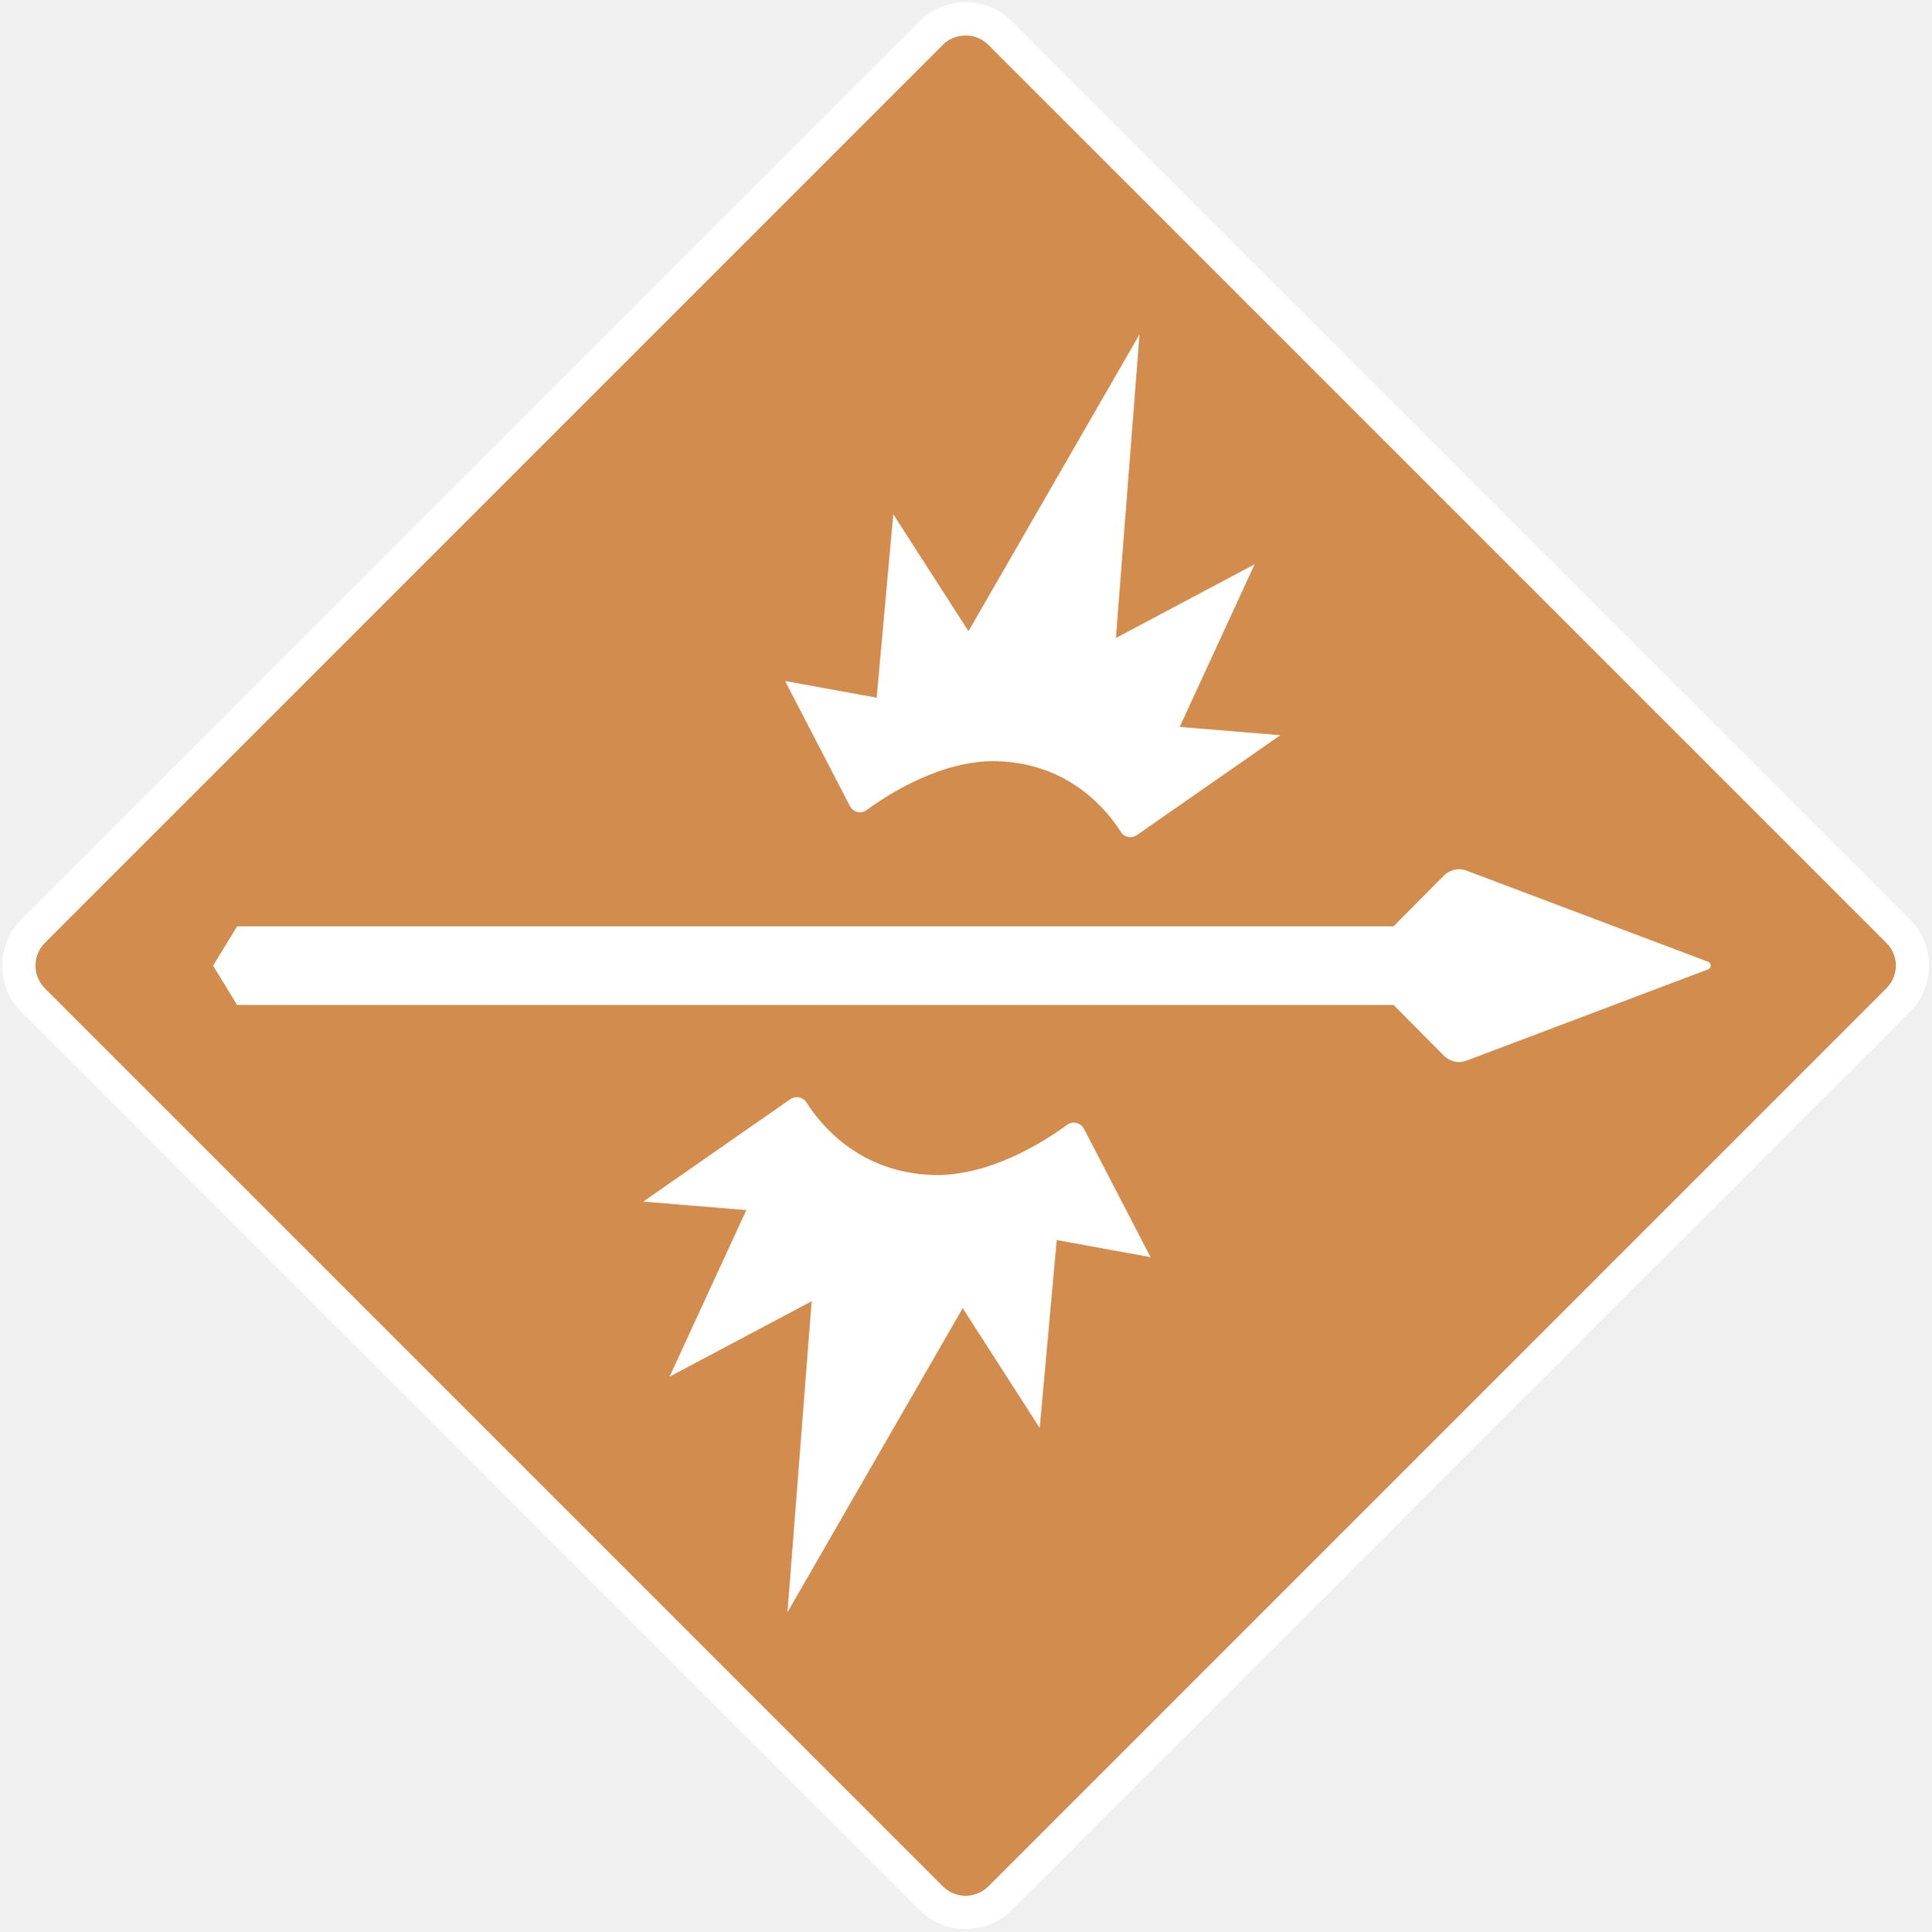
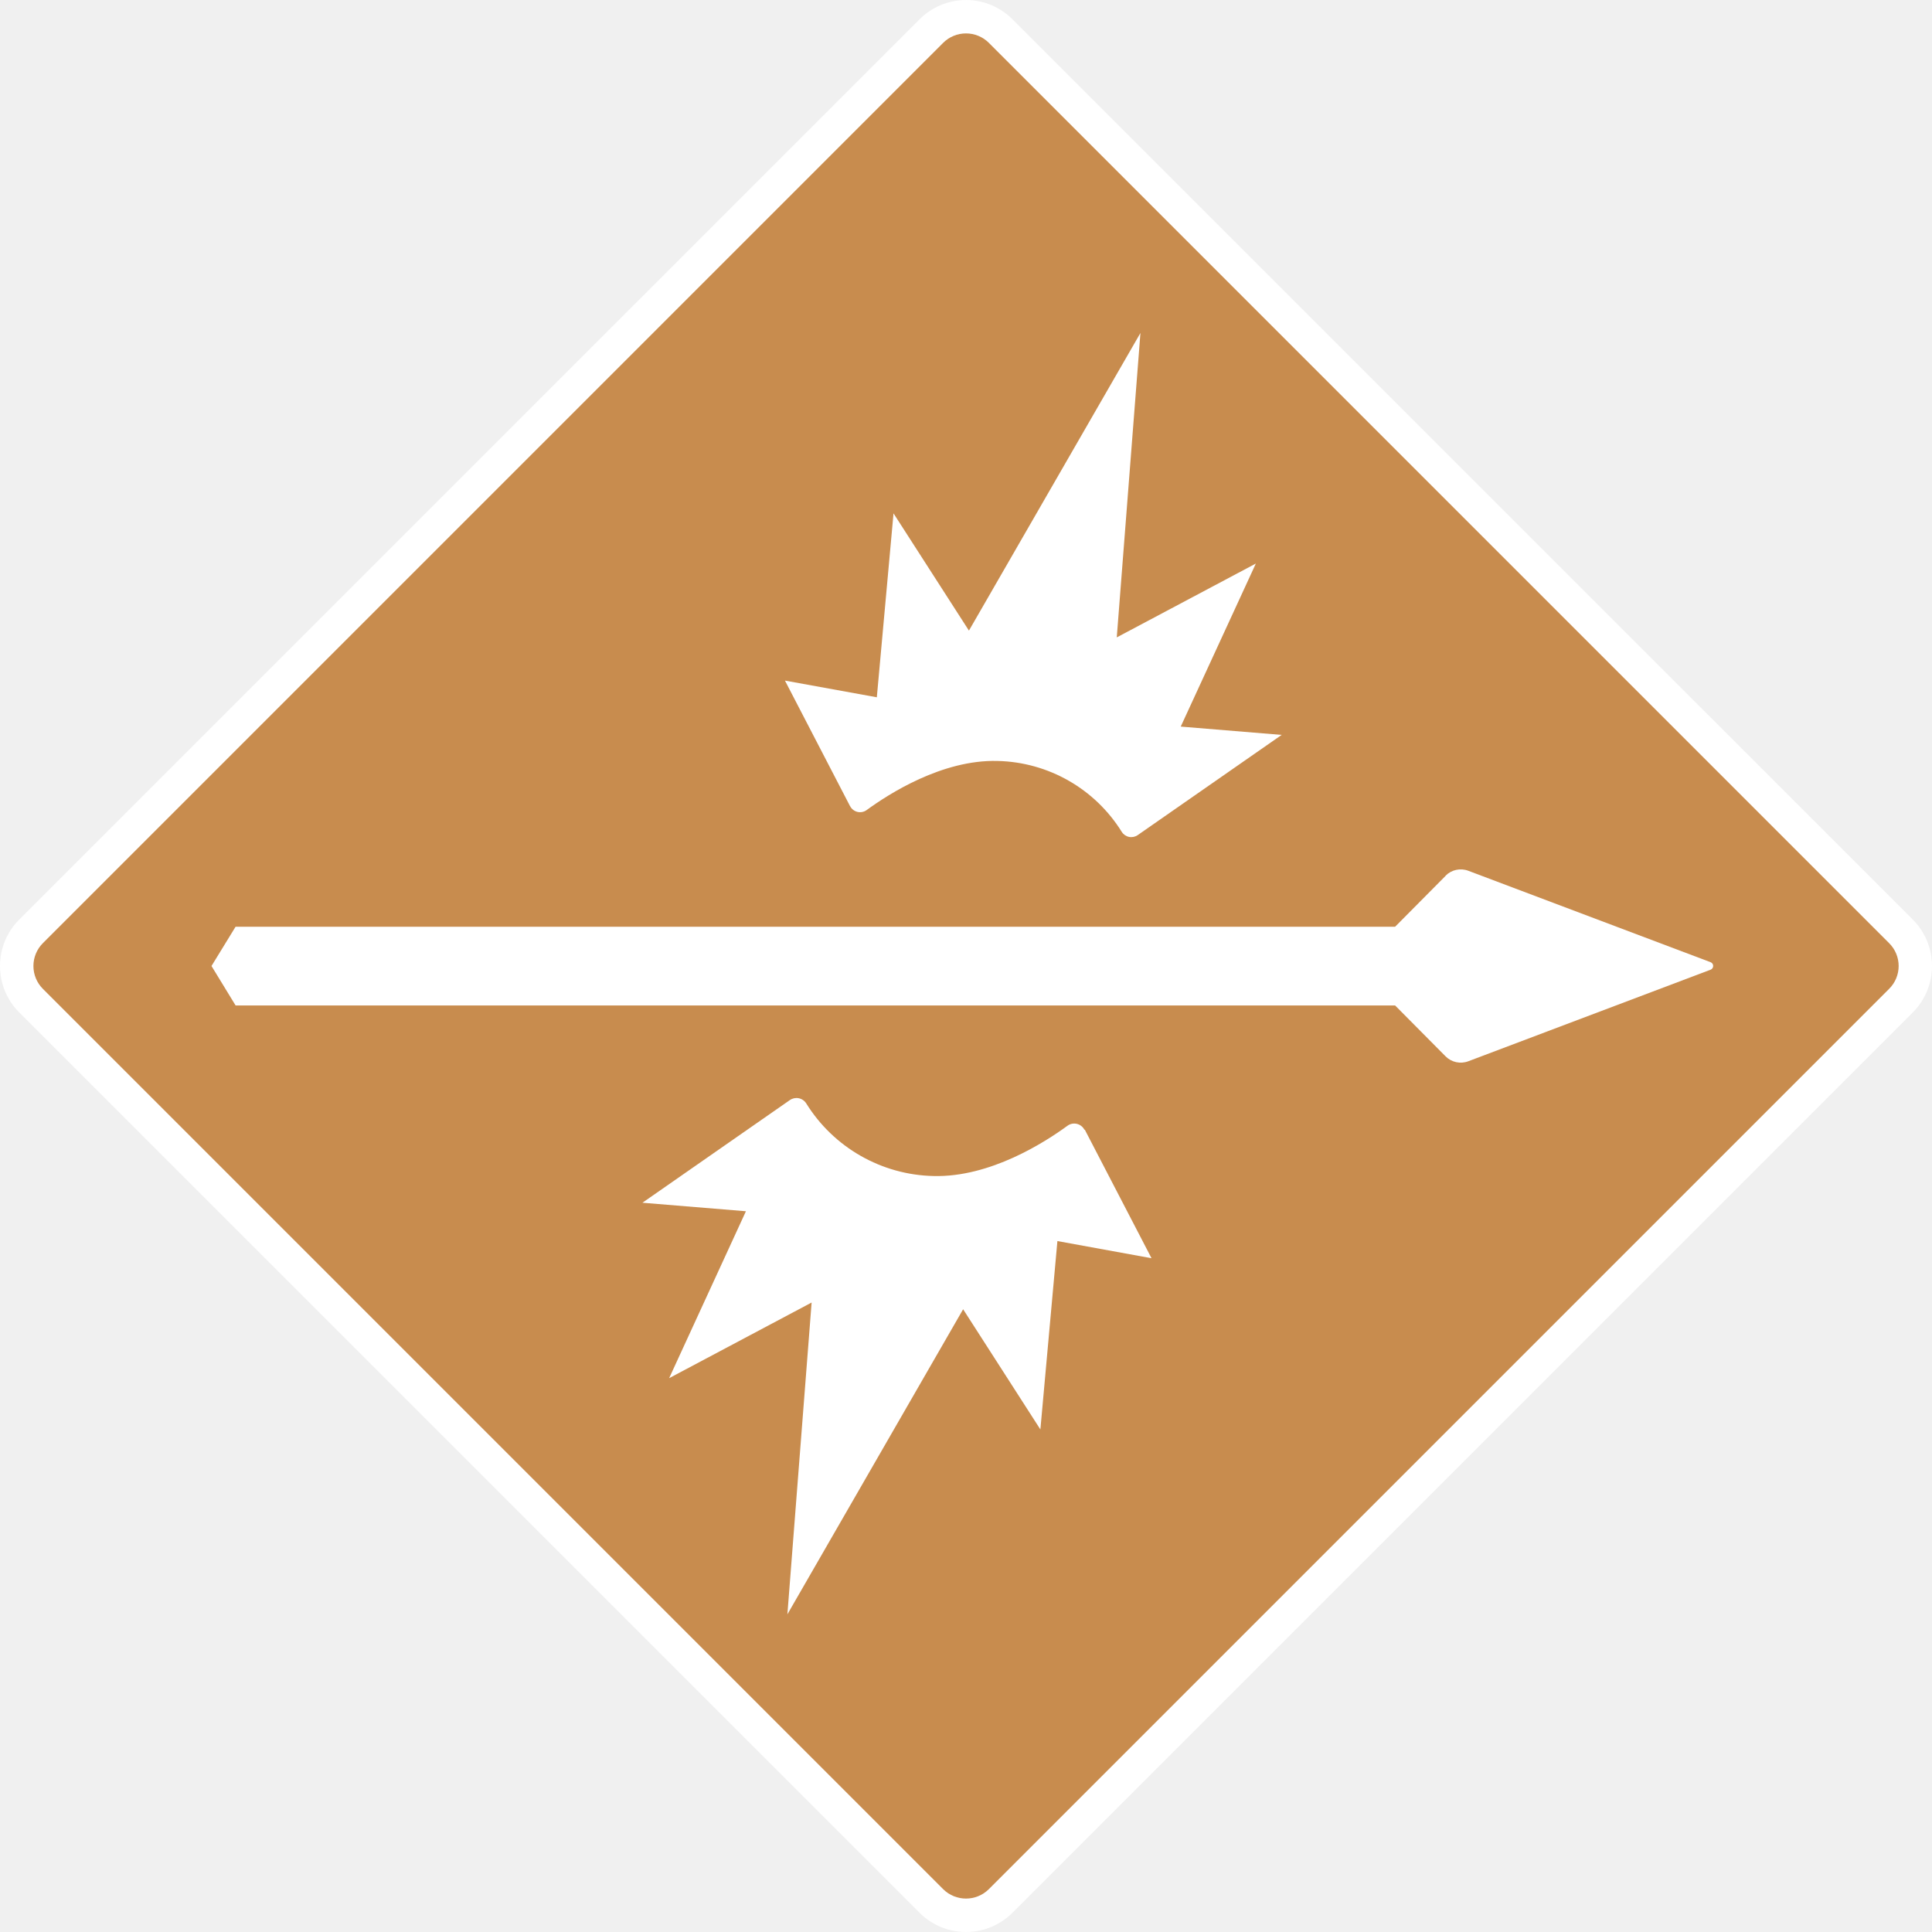
- <svg xmlns="http://www.w3.org/2000/svg" height="580" viewBox="0 0 580 580" width="580">
-   <clipPath id="a">
-     <path d="m-10-10h600v600h-600z" />
+ <svg xmlns="http://www.w3.org/2000/svg" viewBox="0 0 578.7 578.7">
+   <clipPath id="a" transform="translate(-10.65 -10.65)">
+     <path d="m0 0h600v600h-600z" />
  </clipPath>
  <g clip-path="url(#a)">
-     <path d="m290 576.22c-3.95 0-7.65-1.53-10.45-4.33l-271.44-271.44c-5.77-5.78-5.77-15.12 0-20.9l271.44-271.44c2.8-2.8 6.5-4.33 10.45-4.33s7.65 1.53 10.45 4.33l271.44 271.44c5.77 5.78 5.77 15.12 0 20.9l-271.44 271.44c-2.8 2.8-6.5 4.33-10.45 4.33z" fill="#d28c4d" />
+     <path d="m300 586.22a14.66 14.66 0 0 1 -10.45-4.33l-271.44-271.44a14.78 14.78 0 0 1 0-20.9l271.44-271.44a14.77 14.77 0 0 1 20.9 0l271.44 271.44a14.78 14.78 0 0 1 0 20.9l-271.44 271.44a14.66 14.66 0 0 1 -10.45 4.33" fill="#c88c4e" transform="translate(-10.65 -10.65)" />
    <g fill="#fff">
-       <path d="m303.93 6.44 269.66 269.65c7.68 7.68 7.68 20.14 0 27.82l-269.66 269.66c-3.84 3.84-8.91 5.78-13.93 5.78s-10.09-1.94-13.93-5.78l-269.66-269.66c-7.68-7.68-7.68-20.14 0-27.82l269.66-269.65c3.84-3.85 8.91-5.79 13.93-5.79s10.09 1.94 13.93 5.79zm-20.77 7.04-269.65 269.66c-3.8 3.8-3.8 9.92 0 13.72l269.65 269.66c1.82 1.81 4.26 2.82 6.84 2.82 2.57 0 5.02-1.01 6.84-2.82l269.65-269.66c1.86-1.86 2.87-4.26 2.87-6.88 0-2.58-1.01-4.98-2.87-6.84l-269.65-269.66c-1.82-1.81-4.27-2.82-6.84-2.82-2.58 0-5.02 1.01-6.84 2.82z" fill-rule="evenodd" />
-       <path d="m433.65 262.95-15.12 15.24h-347.32l-7.22 11.81 7.22 11.82h347.32l15.12 15.24c1.77 1.78 4.43 2.37 6.79 1.48l72.61-27.44c1.01-.38 1.01-1.81 0-2.23l-72.61-27.4c-2.36-.89-5.02-.3-6.79 1.48z" />
-       <path d="m255.27 242.12-19.5-37.61 27.52 5.02 4.98-55.09 22.59 35.12 51.37-89.15-7.09 91.18 41.66-22.12-22.5 48.84 30.23 2.49-43.1 30.01c-1.56 1.1-3.76.68-4.77-.92-4.05-6.42-15.45-20.69-37.28-21.28-16.54-.42-32.54 9.88-39.13 14.69-1.64 1.22-4.01.68-4.98-1.18z" />
-       <path d="m325.57 339.04 19.98 38.53-28.19-5.14-5.1 56.43-23.14-35.98-52.62 91.32 7.26-93.4-42.68 22.66 23.05-50.03-30.96-2.55 44.15-30.74c1.6-1.13 3.85-.7 4.89.95 4.15 6.57 15.82 21.19 38.18 21.79 16.95.43 33.34-10.12 40.08-15.05 1.69-1.25 4.11-.69 5.1 1.21z" />
+       <path d="m300 20.66a9.66 9.66 0 0 1 6.84 2.82l269.65 269.66a9.63 9.63 0 0 1 0 13.72l-269.65 269.66a9.71 9.71 0 0 1 -13.68 0l-269.65-269.66a9.68 9.68 0 0 1 0-13.72l269.65-269.66a9.66 9.66 0 0 1 6.84-2.82m0-10a19.67 19.67 0 0 0 -13.93 5.79l-269.66 269.64a19.68 19.68 0 0 0 0 27.82l269.66 269.66a19.68 19.68 0 0 0 27.86 0l269.66-269.66a19.68 19.68 0 0 0 0-27.82l-269.66-269.65a19.67 19.67 0 0 0 -13.93-5.79" transform="translate(-10.65 -10.65)" />
+       <path d="m443.65 273-15.12 15.24h-347.32l-7.21 11.76 7.22 11.82h347.31l15.12 15.24a6.4 6.4 0 0 0 6.79 1.48l72.61-27.44a1.2 1.2 0 0 0 0-2.23l-72.61-27.4a6.4 6.4 0 0 0 -6.79 1.48" transform="translate(-10.65 -10.65)" />
+       <path d="m265.27 252.12-19.5-37.61 27.52 5 5-55.09 22.59 35.12 51.37-89.15-7.09 91.18 41.66-22.12-22.5 48.84 30.23 2.49-43.1 30a3.37 3.37 0 0 1 -4.77-.92 45 45 0 0 0 -37.28-21.28c-16.54-.42-32.54 9.88-39.13 14.69a3.36 3.36 0 0 1 -5-1.18" transform="translate(-10.65 -10.65)" />
+       <path d="m335.57 349 20 38.53-28.19-5.14-5.1 56.43-23.14-36-52.64 91.38 7.26-93.4-42.68 22.66 23-50-31-2.55 44.15-30.74a3.46 3.46 0 0 1 4.89.95 46.07 46.07 0 0 0 38.18 21.79c16.95.43 33.34-10.12 40.08-15.05a3.44 3.44 0 0 1 5.1 1.21" transform="translate(-10.65 -10.65)" />
    </g>
  </g>
</svg>
